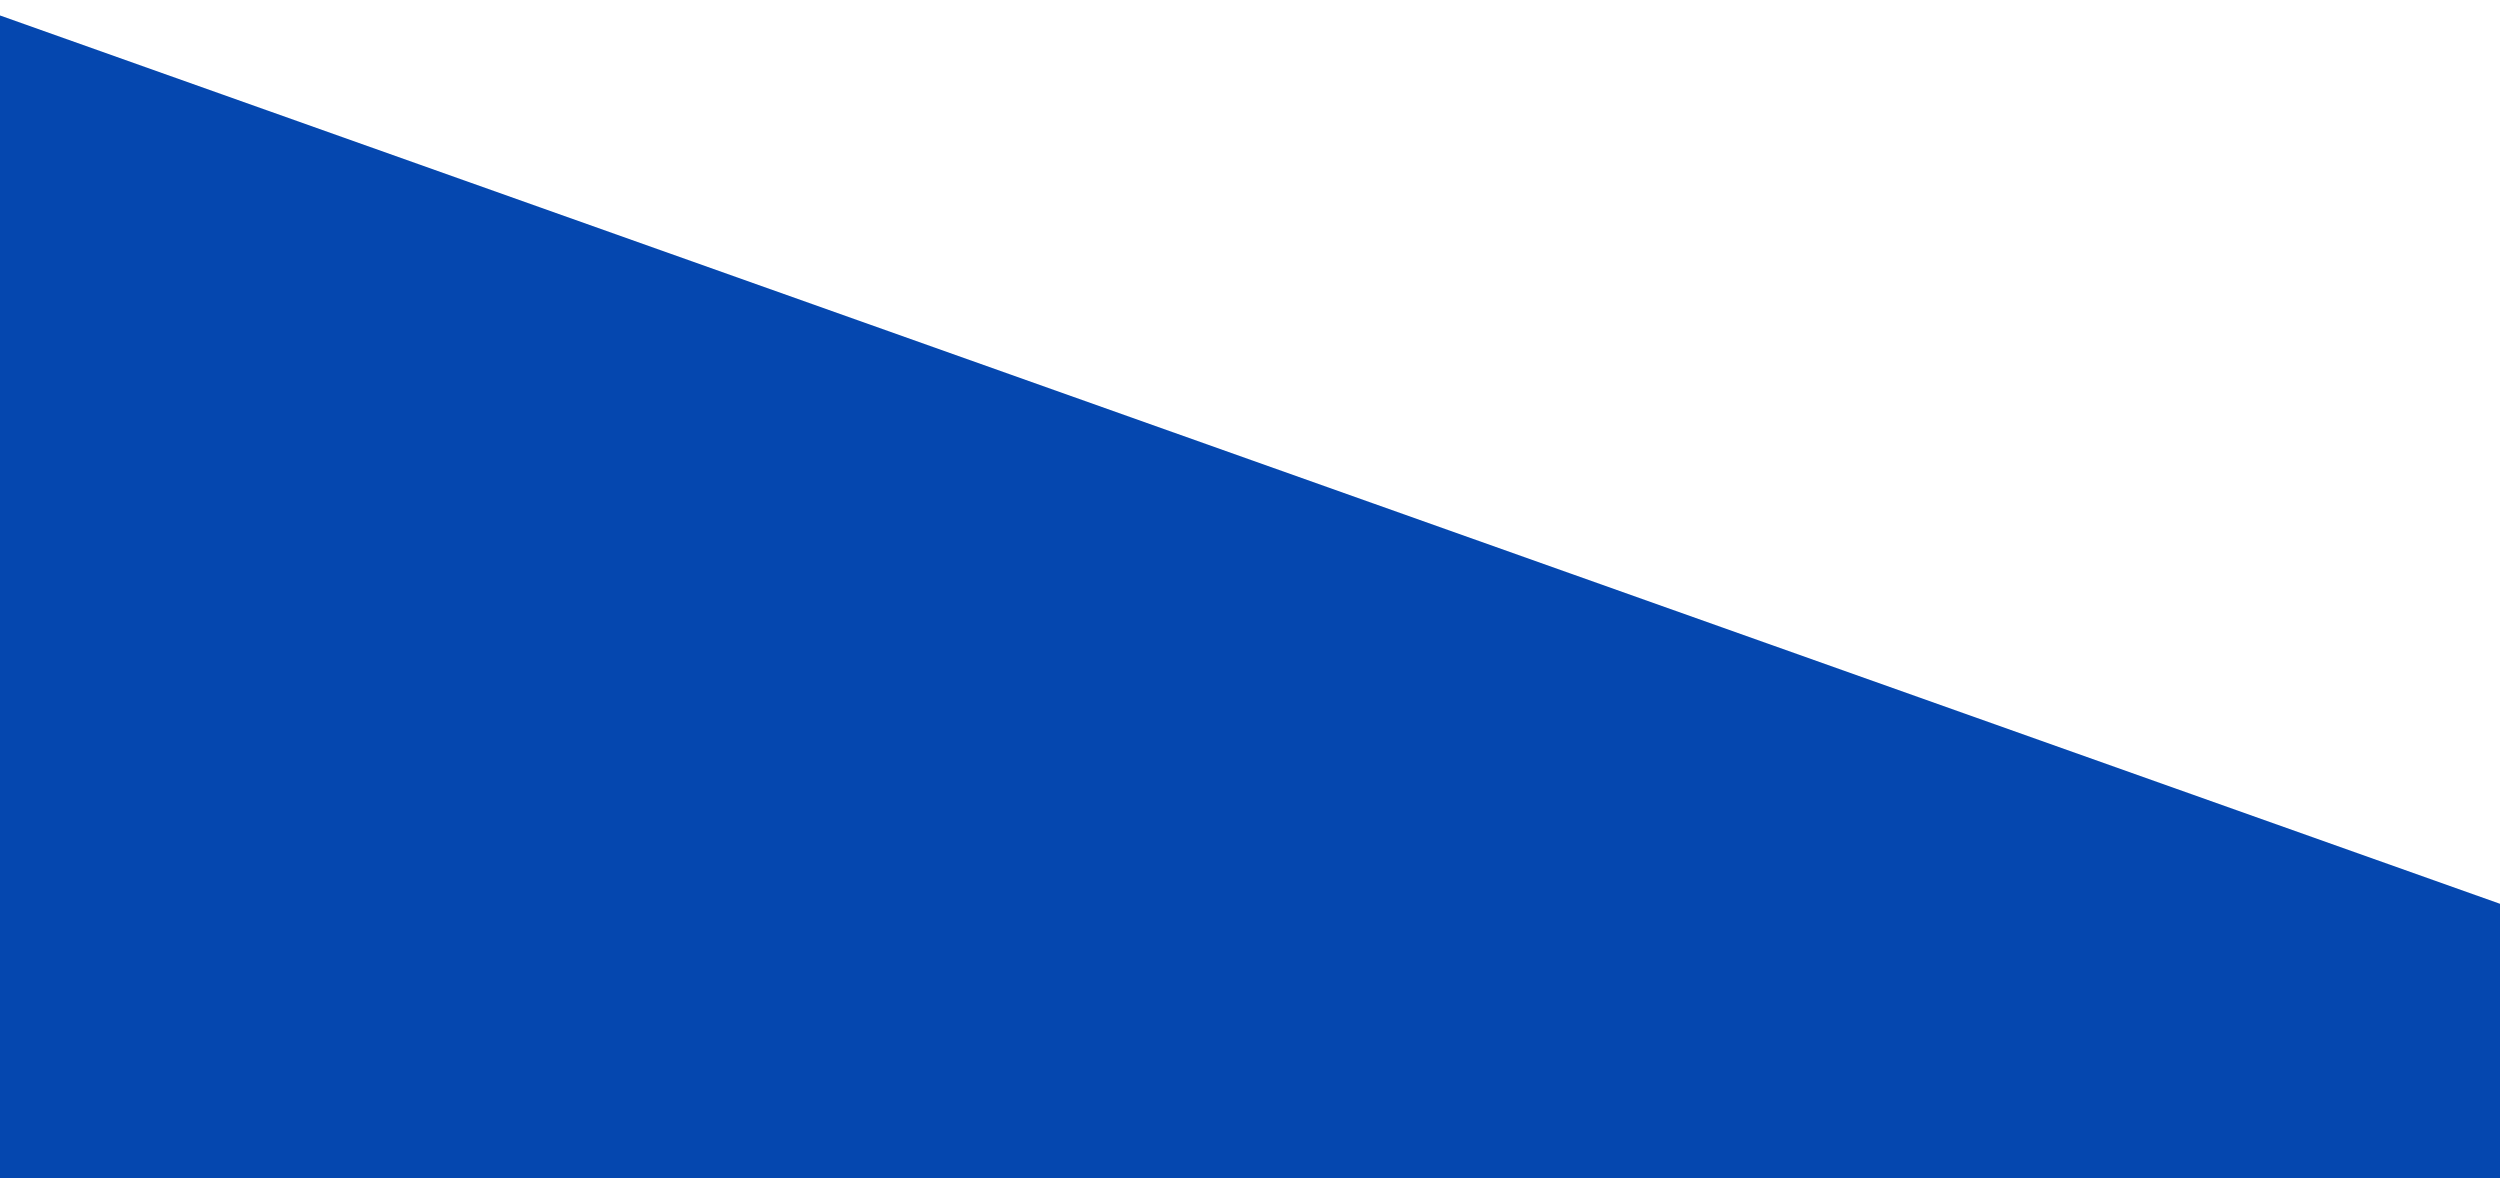
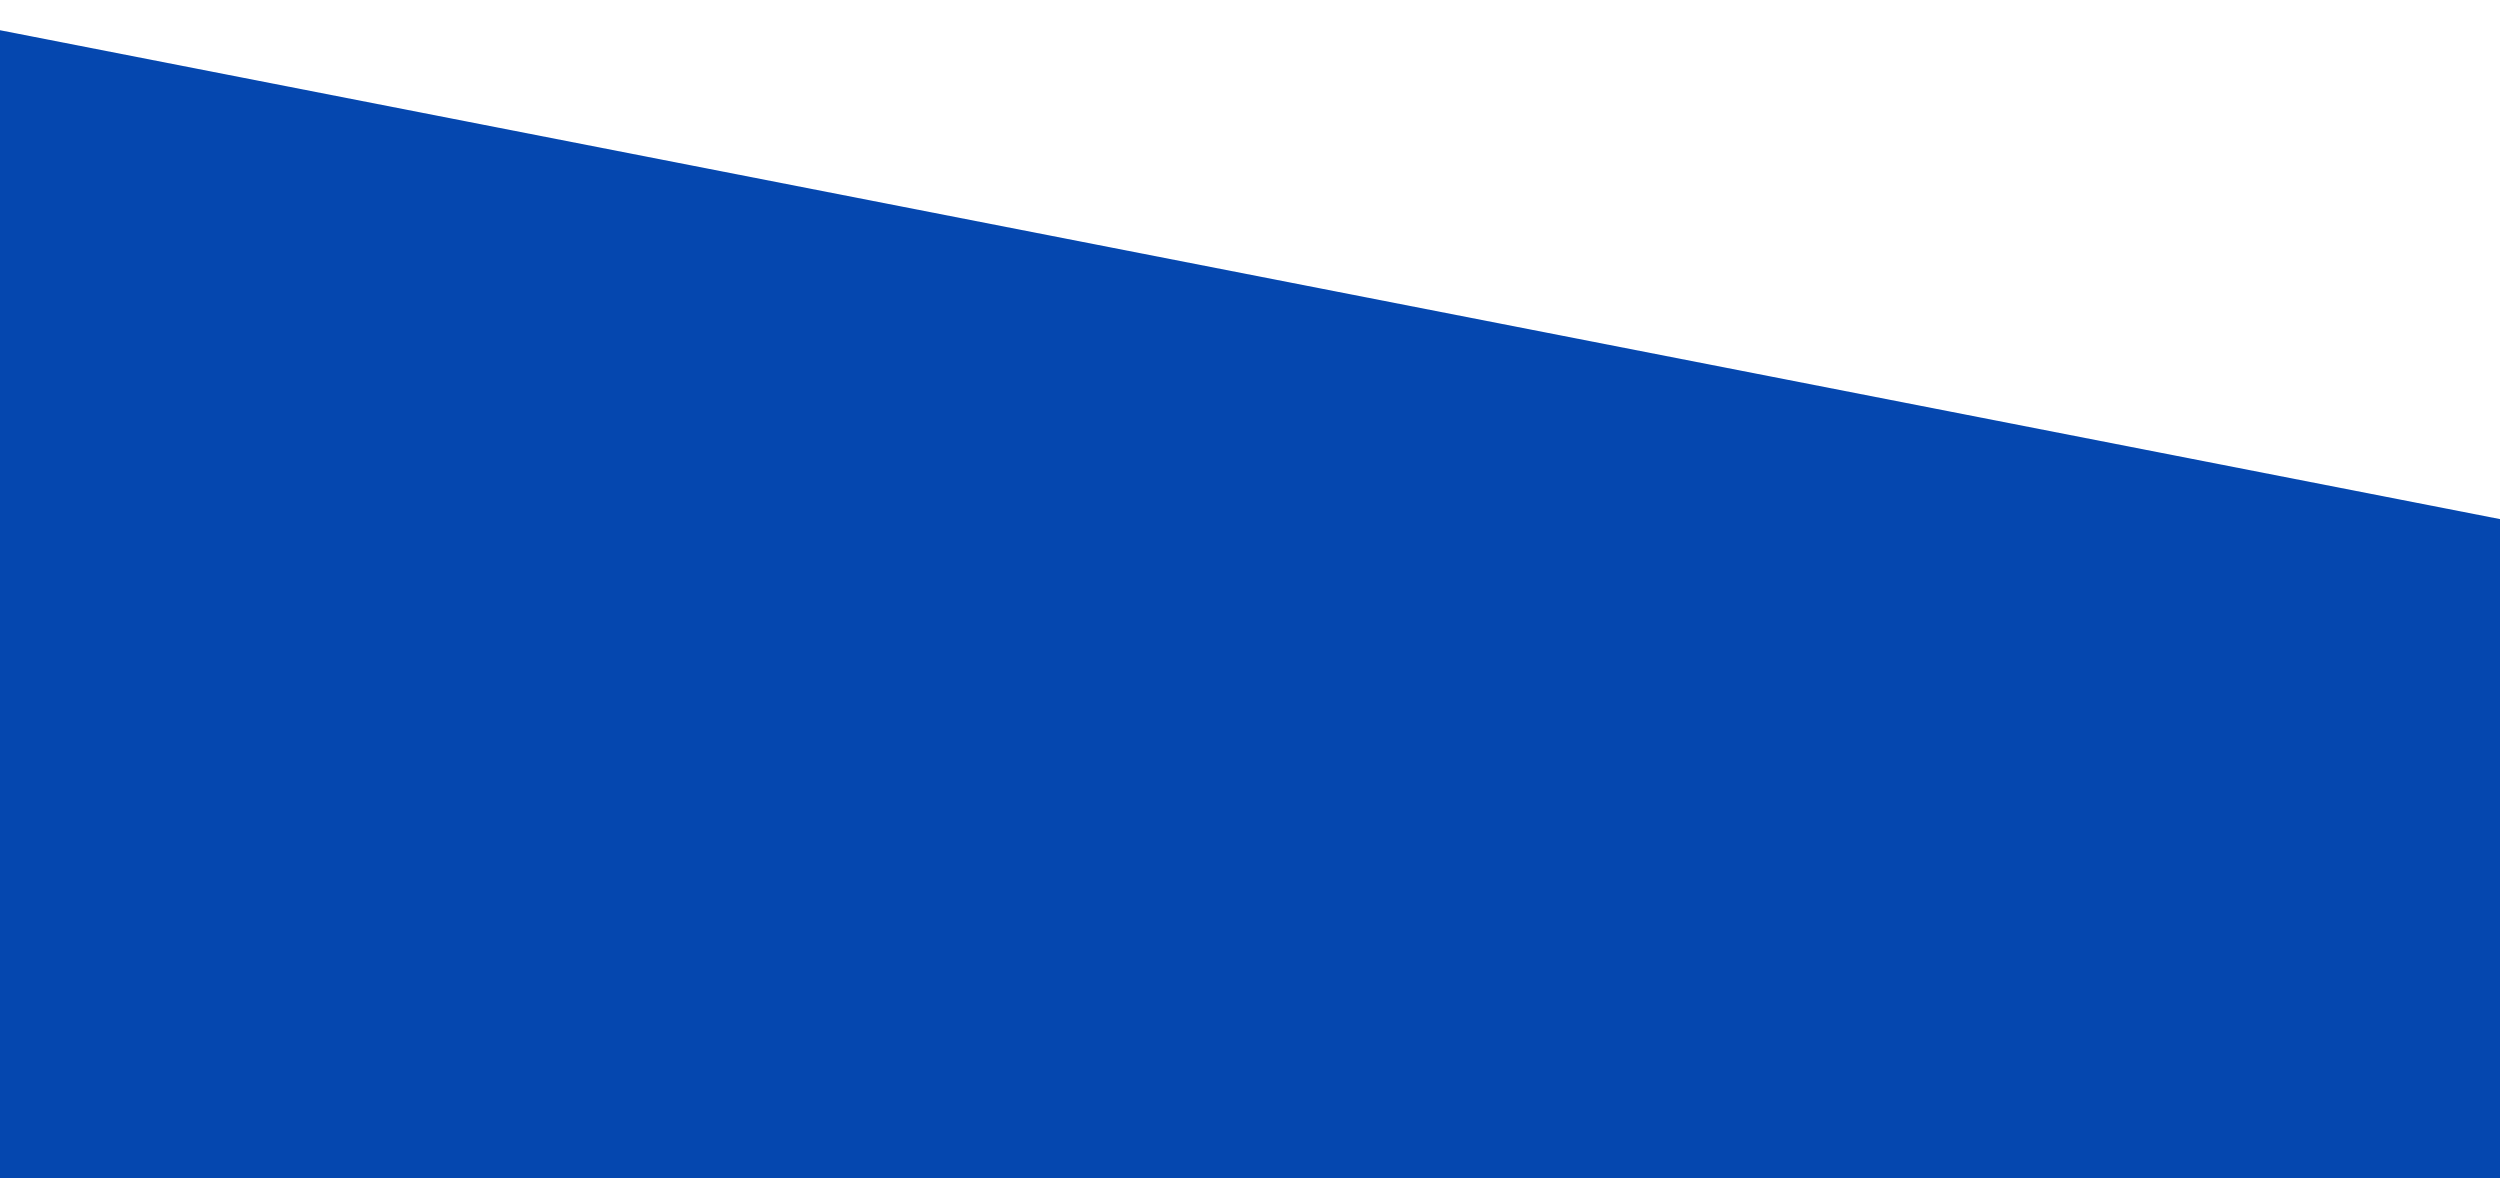
<svg xmlns="http://www.w3.org/2000/svg" id="Layer_1" data-name="Layer 1" viewBox="0 0 1920 904">
  <defs>
    <style>.cls-1{fill:#0547af;}</style>
  </defs>
-   <polygon class="cls-1" points="-267 -83 2339 843 234 1823 -267 -83" />
+   <polygon class="cls-1" points="-267 -29 3149 639 234 1877 -267 -29" />
</svg>
